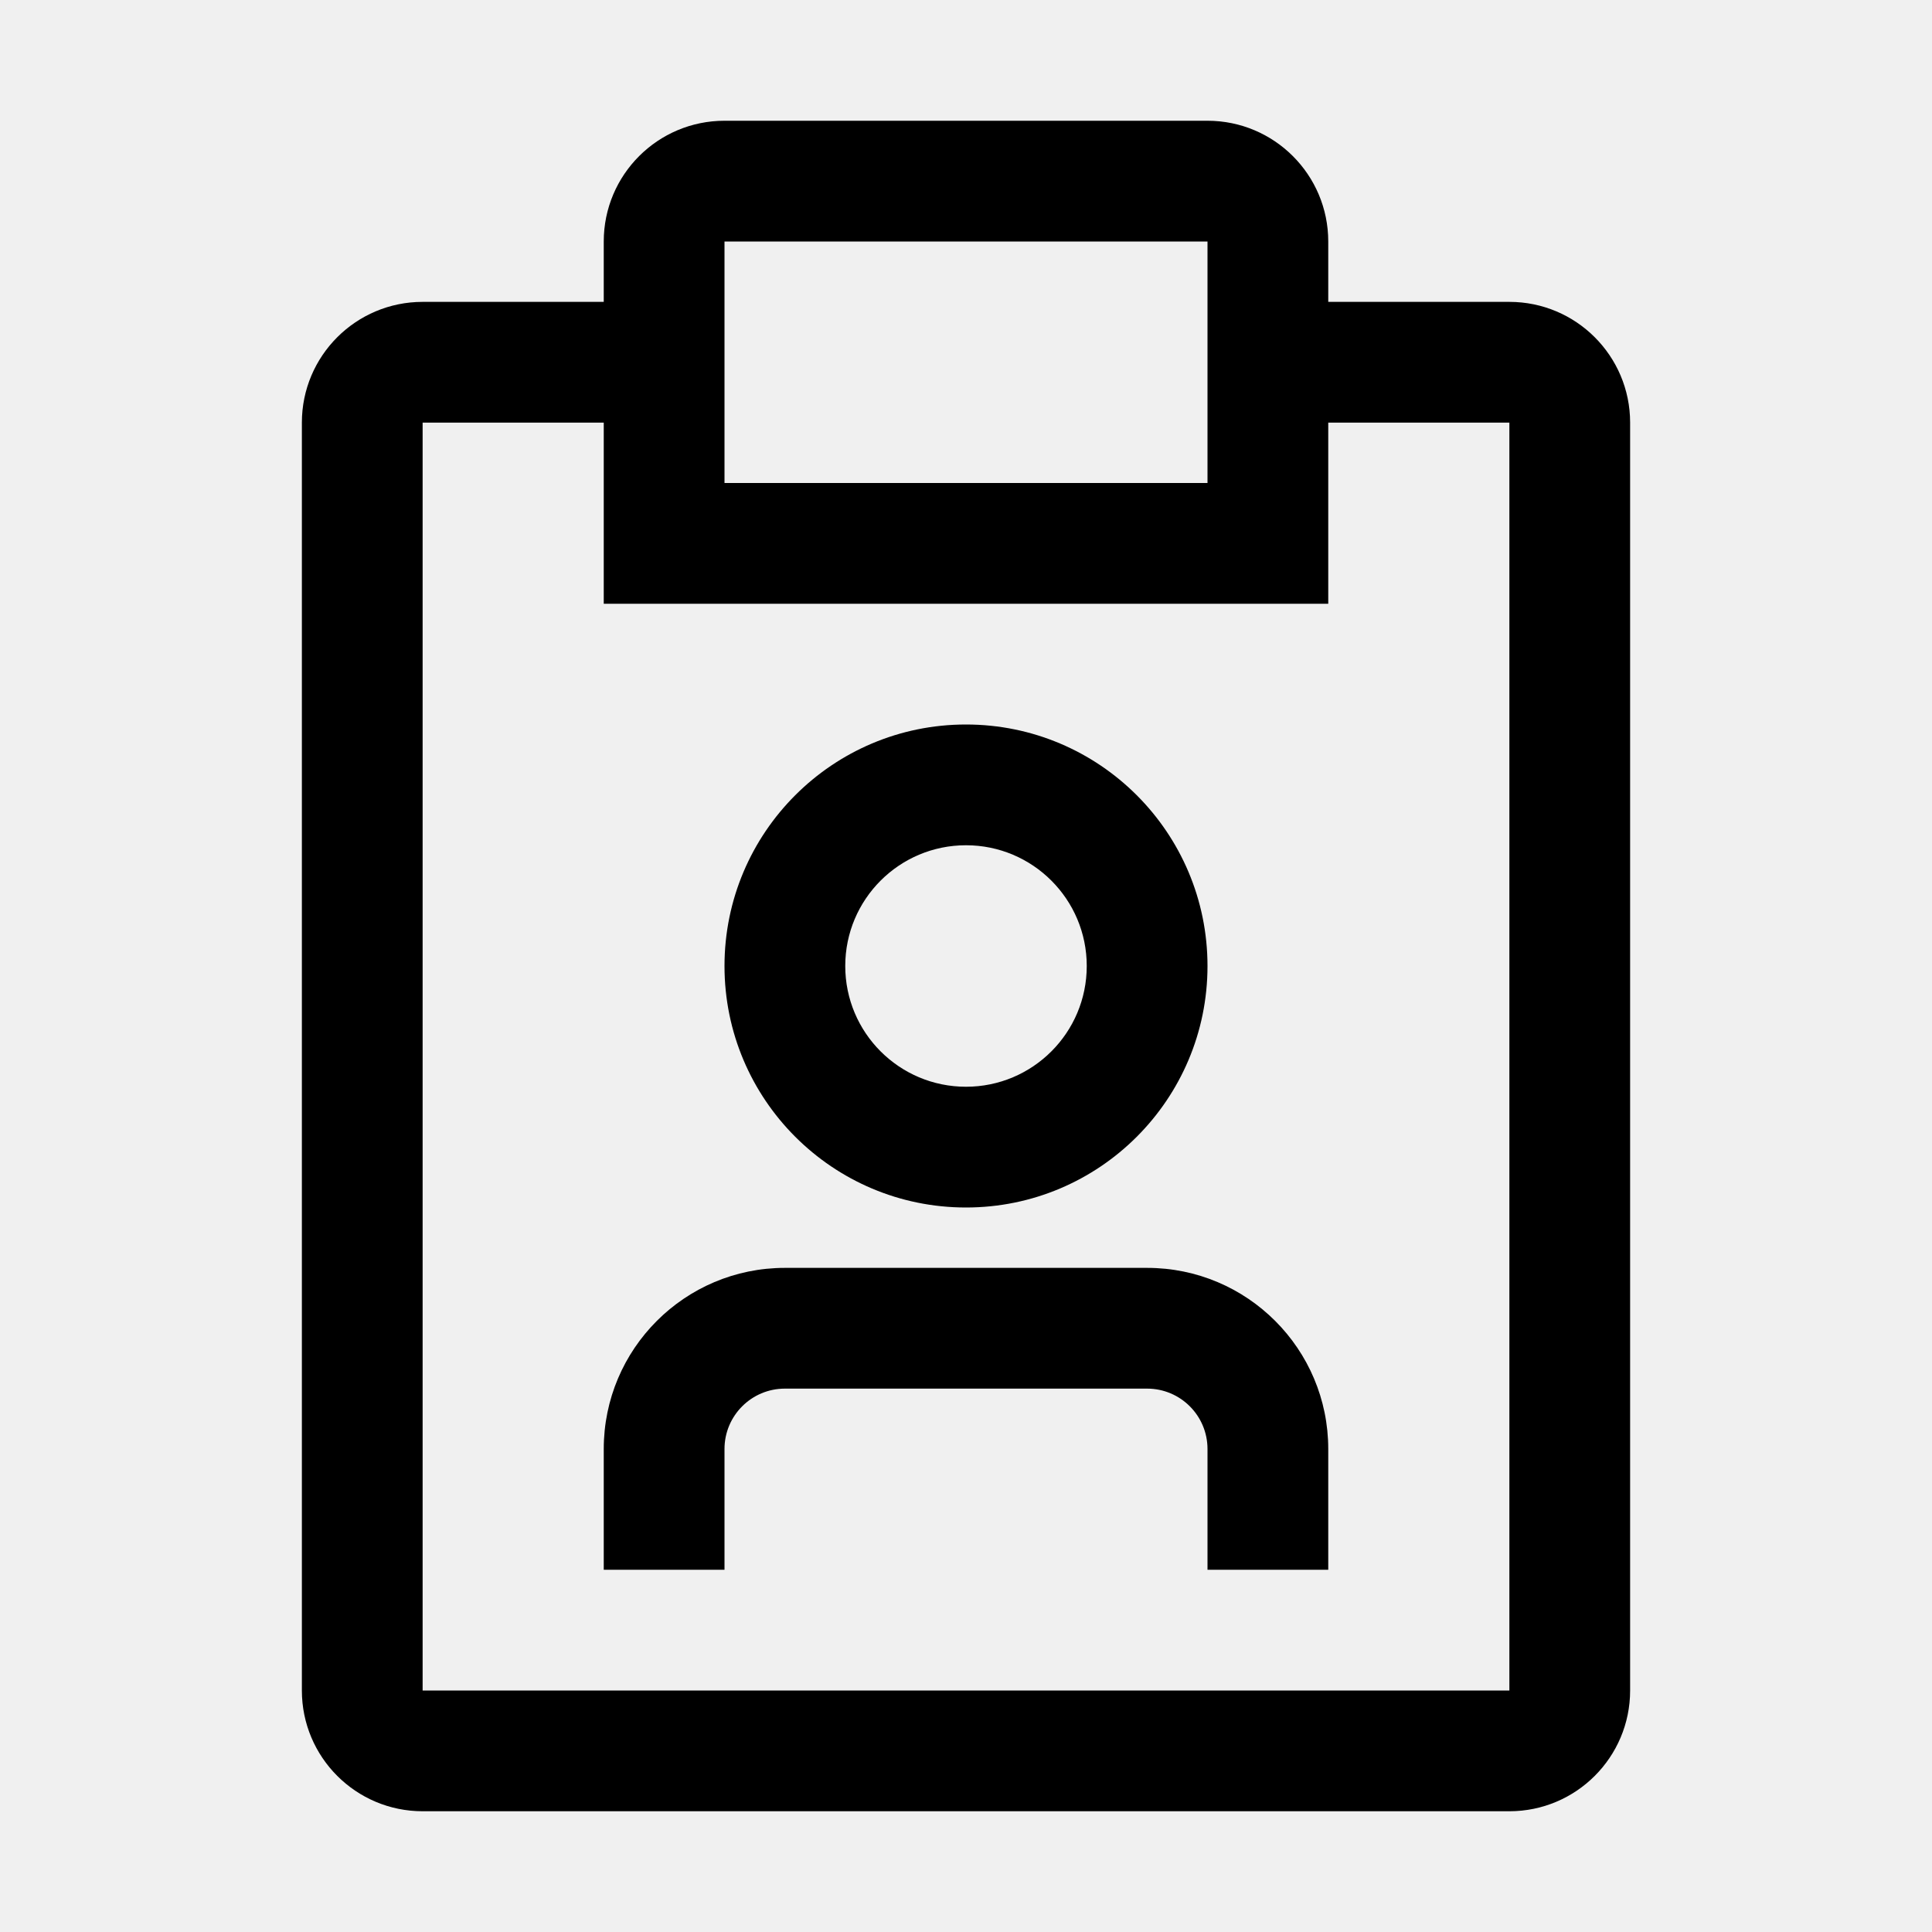
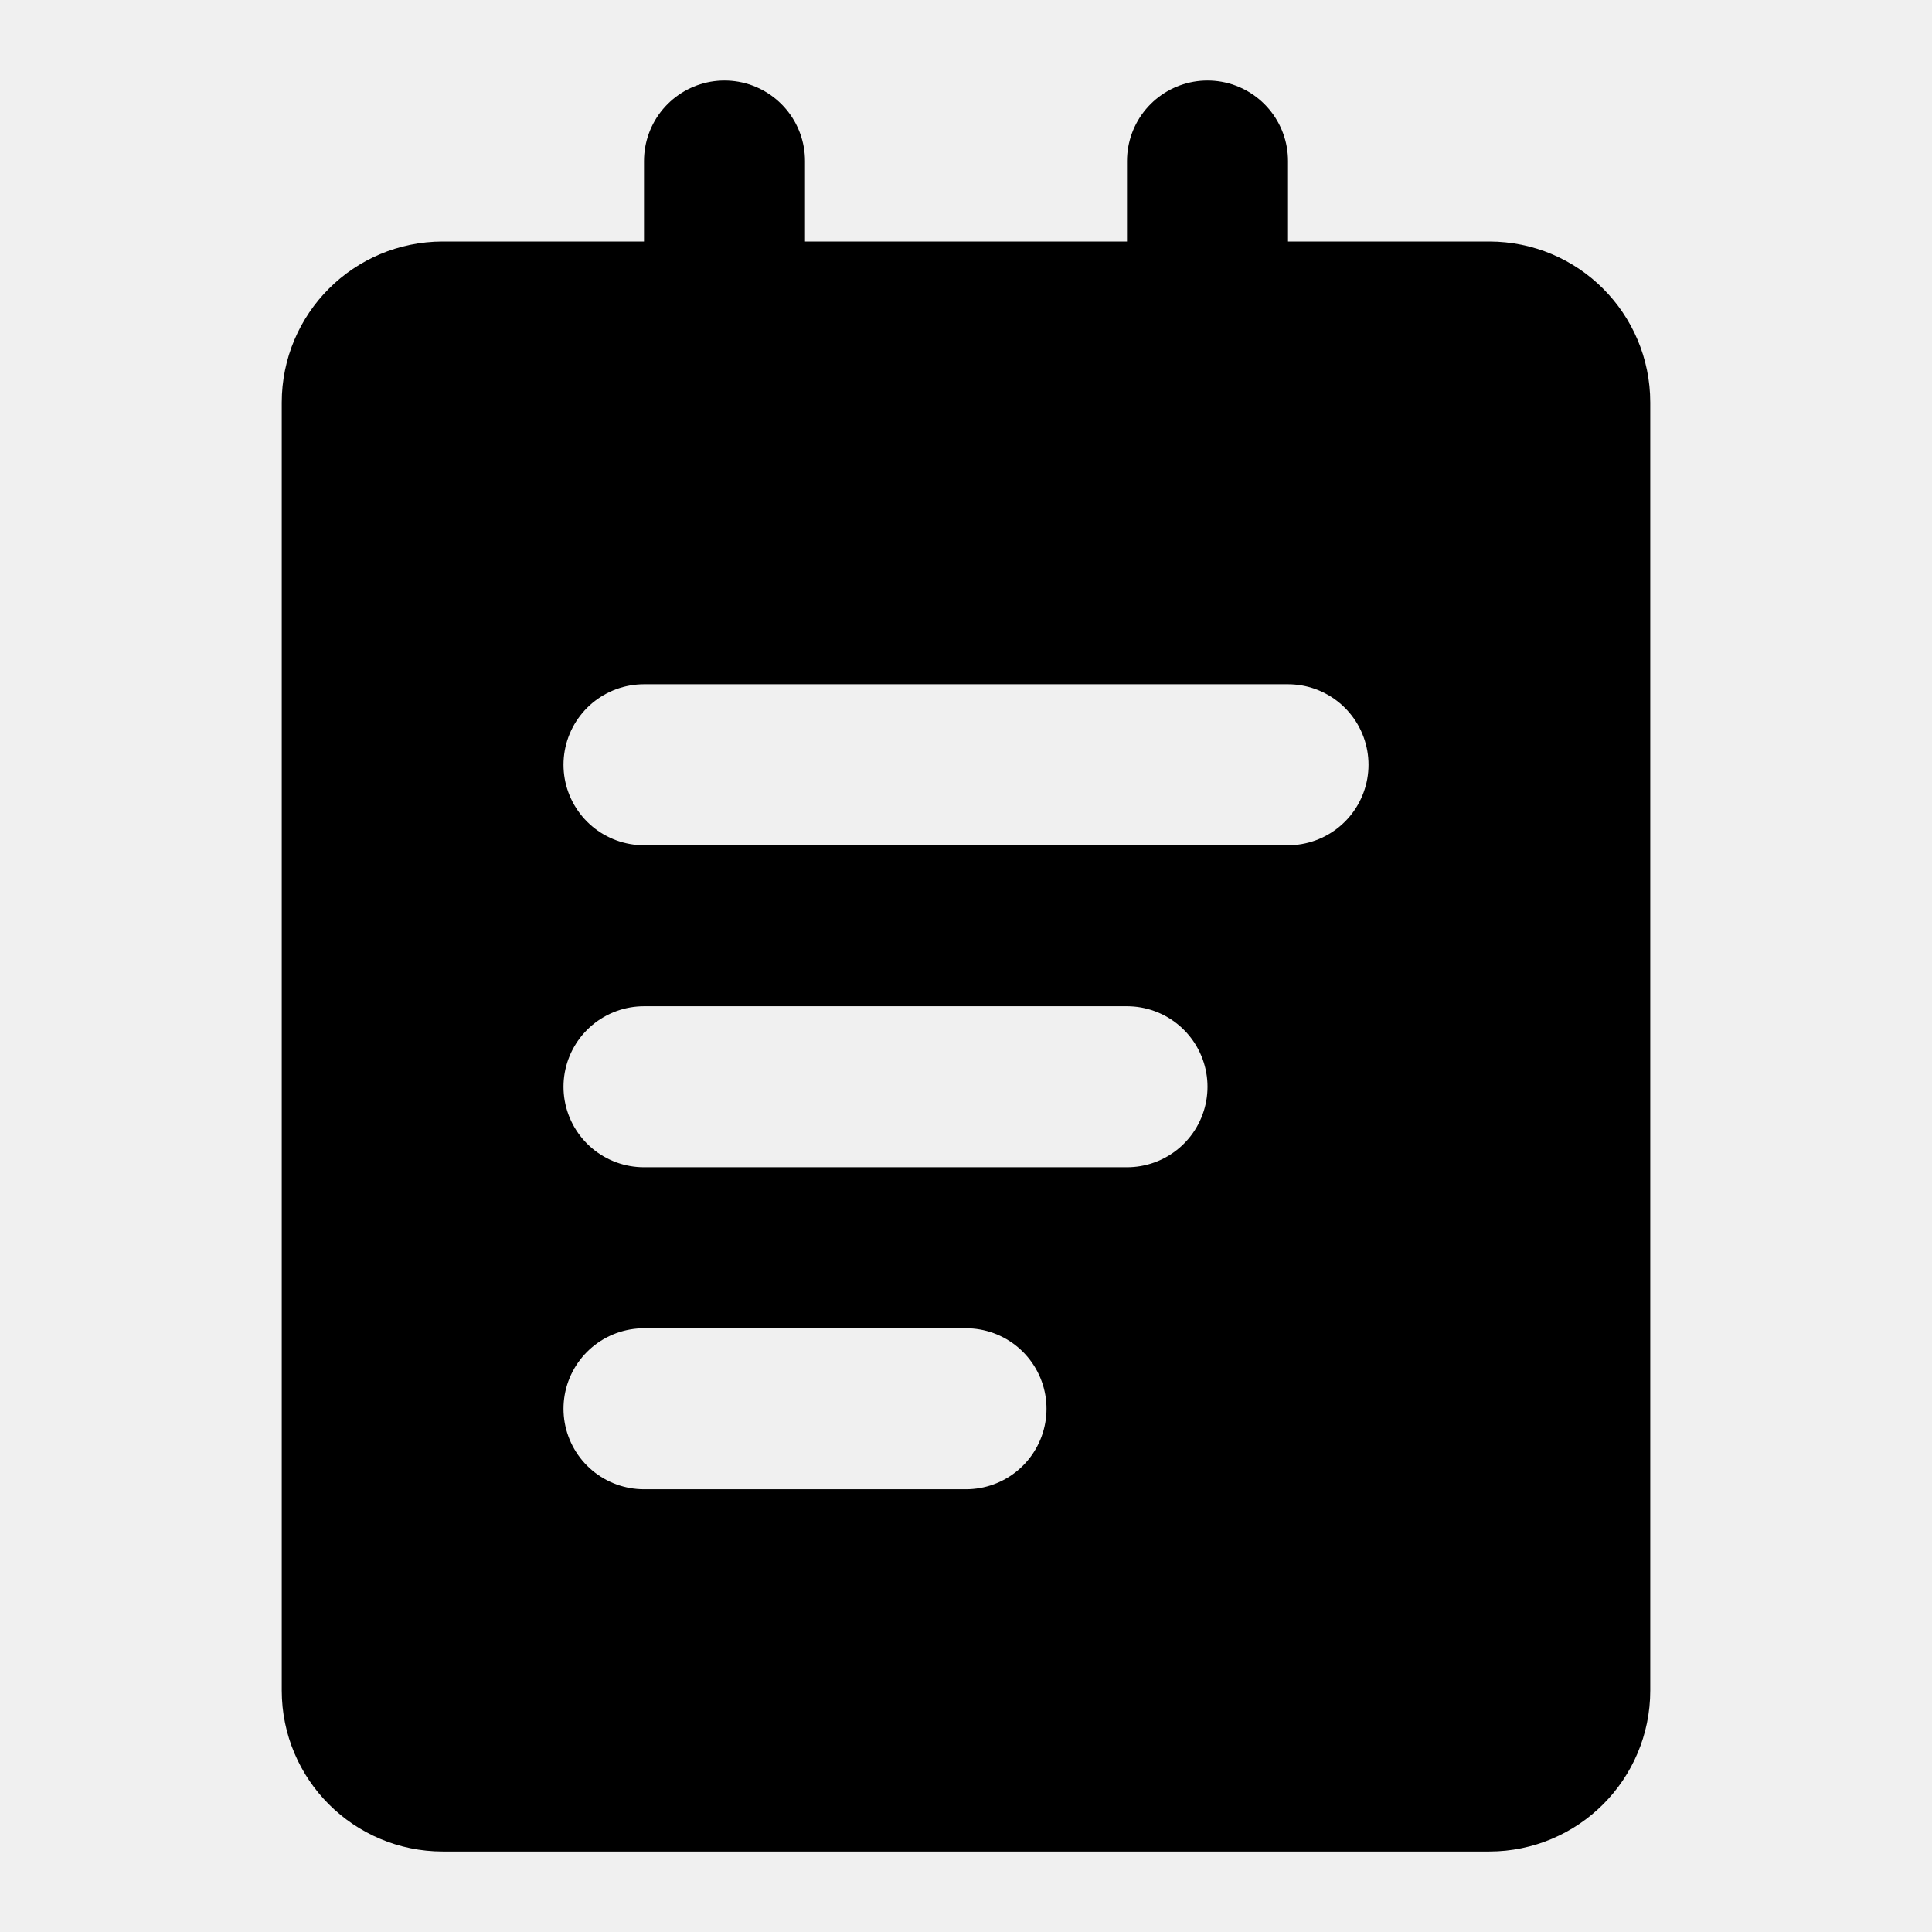
- <svg xmlns="http://www.w3.org/2000/svg" aria-hidden="true" role="img" width="1em" height="1em" preserveAspectRatio="xMidYMid meet" viewBox="0 0 32 32">
-   <rect x="0" y="0" width="32" height="32" fill="none" stroke="none" />
-   <path fill="currentColor" d="M19 21h-6a3 3 0 0 0-3 3v2h2v-2a1 1 0 0 1 1-1h6a1 1 0 0 1 1 1v2h2v-2a3 3 0 0 0-3-3zm-3-1a4 4 0 1 0-4-4a4 4 0 0 0 4 4zm0-6a2 2 0 1 1-2 2a2 2 0 0 1 2-2z" />
-   <path fill="currentColor" d="M25 5h-3V4a2 2 0 0 0-2-2h-8a2 2 0 0 0-2 2v1H7a2 2 0 0 0-2 2v21a2 2 0 0 0 2 2h18a2 2 0 0 0 2-2V7a2 2 0 0 0-2-2ZM12 4h8v4h-8Zm13 24H7V7h3v3h12V7h3Z" />
+ <svg xmlns="http://www.w3.org/2000/svg" width="1em" height="1em" preserveAspectRatio="xMidYMid meet" viewBox="0 0 48 48" style="-ms-transform: rotate(360deg); -webkit-transform: rotate(360deg); transform: rotate(360deg);">
+   <mask id="IconifyId-1831c21f319-f8a43e-10602">
+     <g fill="none" stroke-linejoin="round" stroke-width="4">
+       <rect width="30" height="36" x="9" y="8" fill="#fff" stroke="#fff" rx="2" />
+       <path stroke="#fff" stroke-linecap="round" d="M18 4v6m12-6v6" />
+       <path stroke="#000" stroke-linecap="round" d="M16 19h16m-16 8h12m-12 8h8" />
+     </g>
+   </mask>
+   <path fill="currentColor" d="M0 0h48v48H0z" mask="url(#IconifyId-1831c21f319-f8a43e-10602)" />
</svg>
